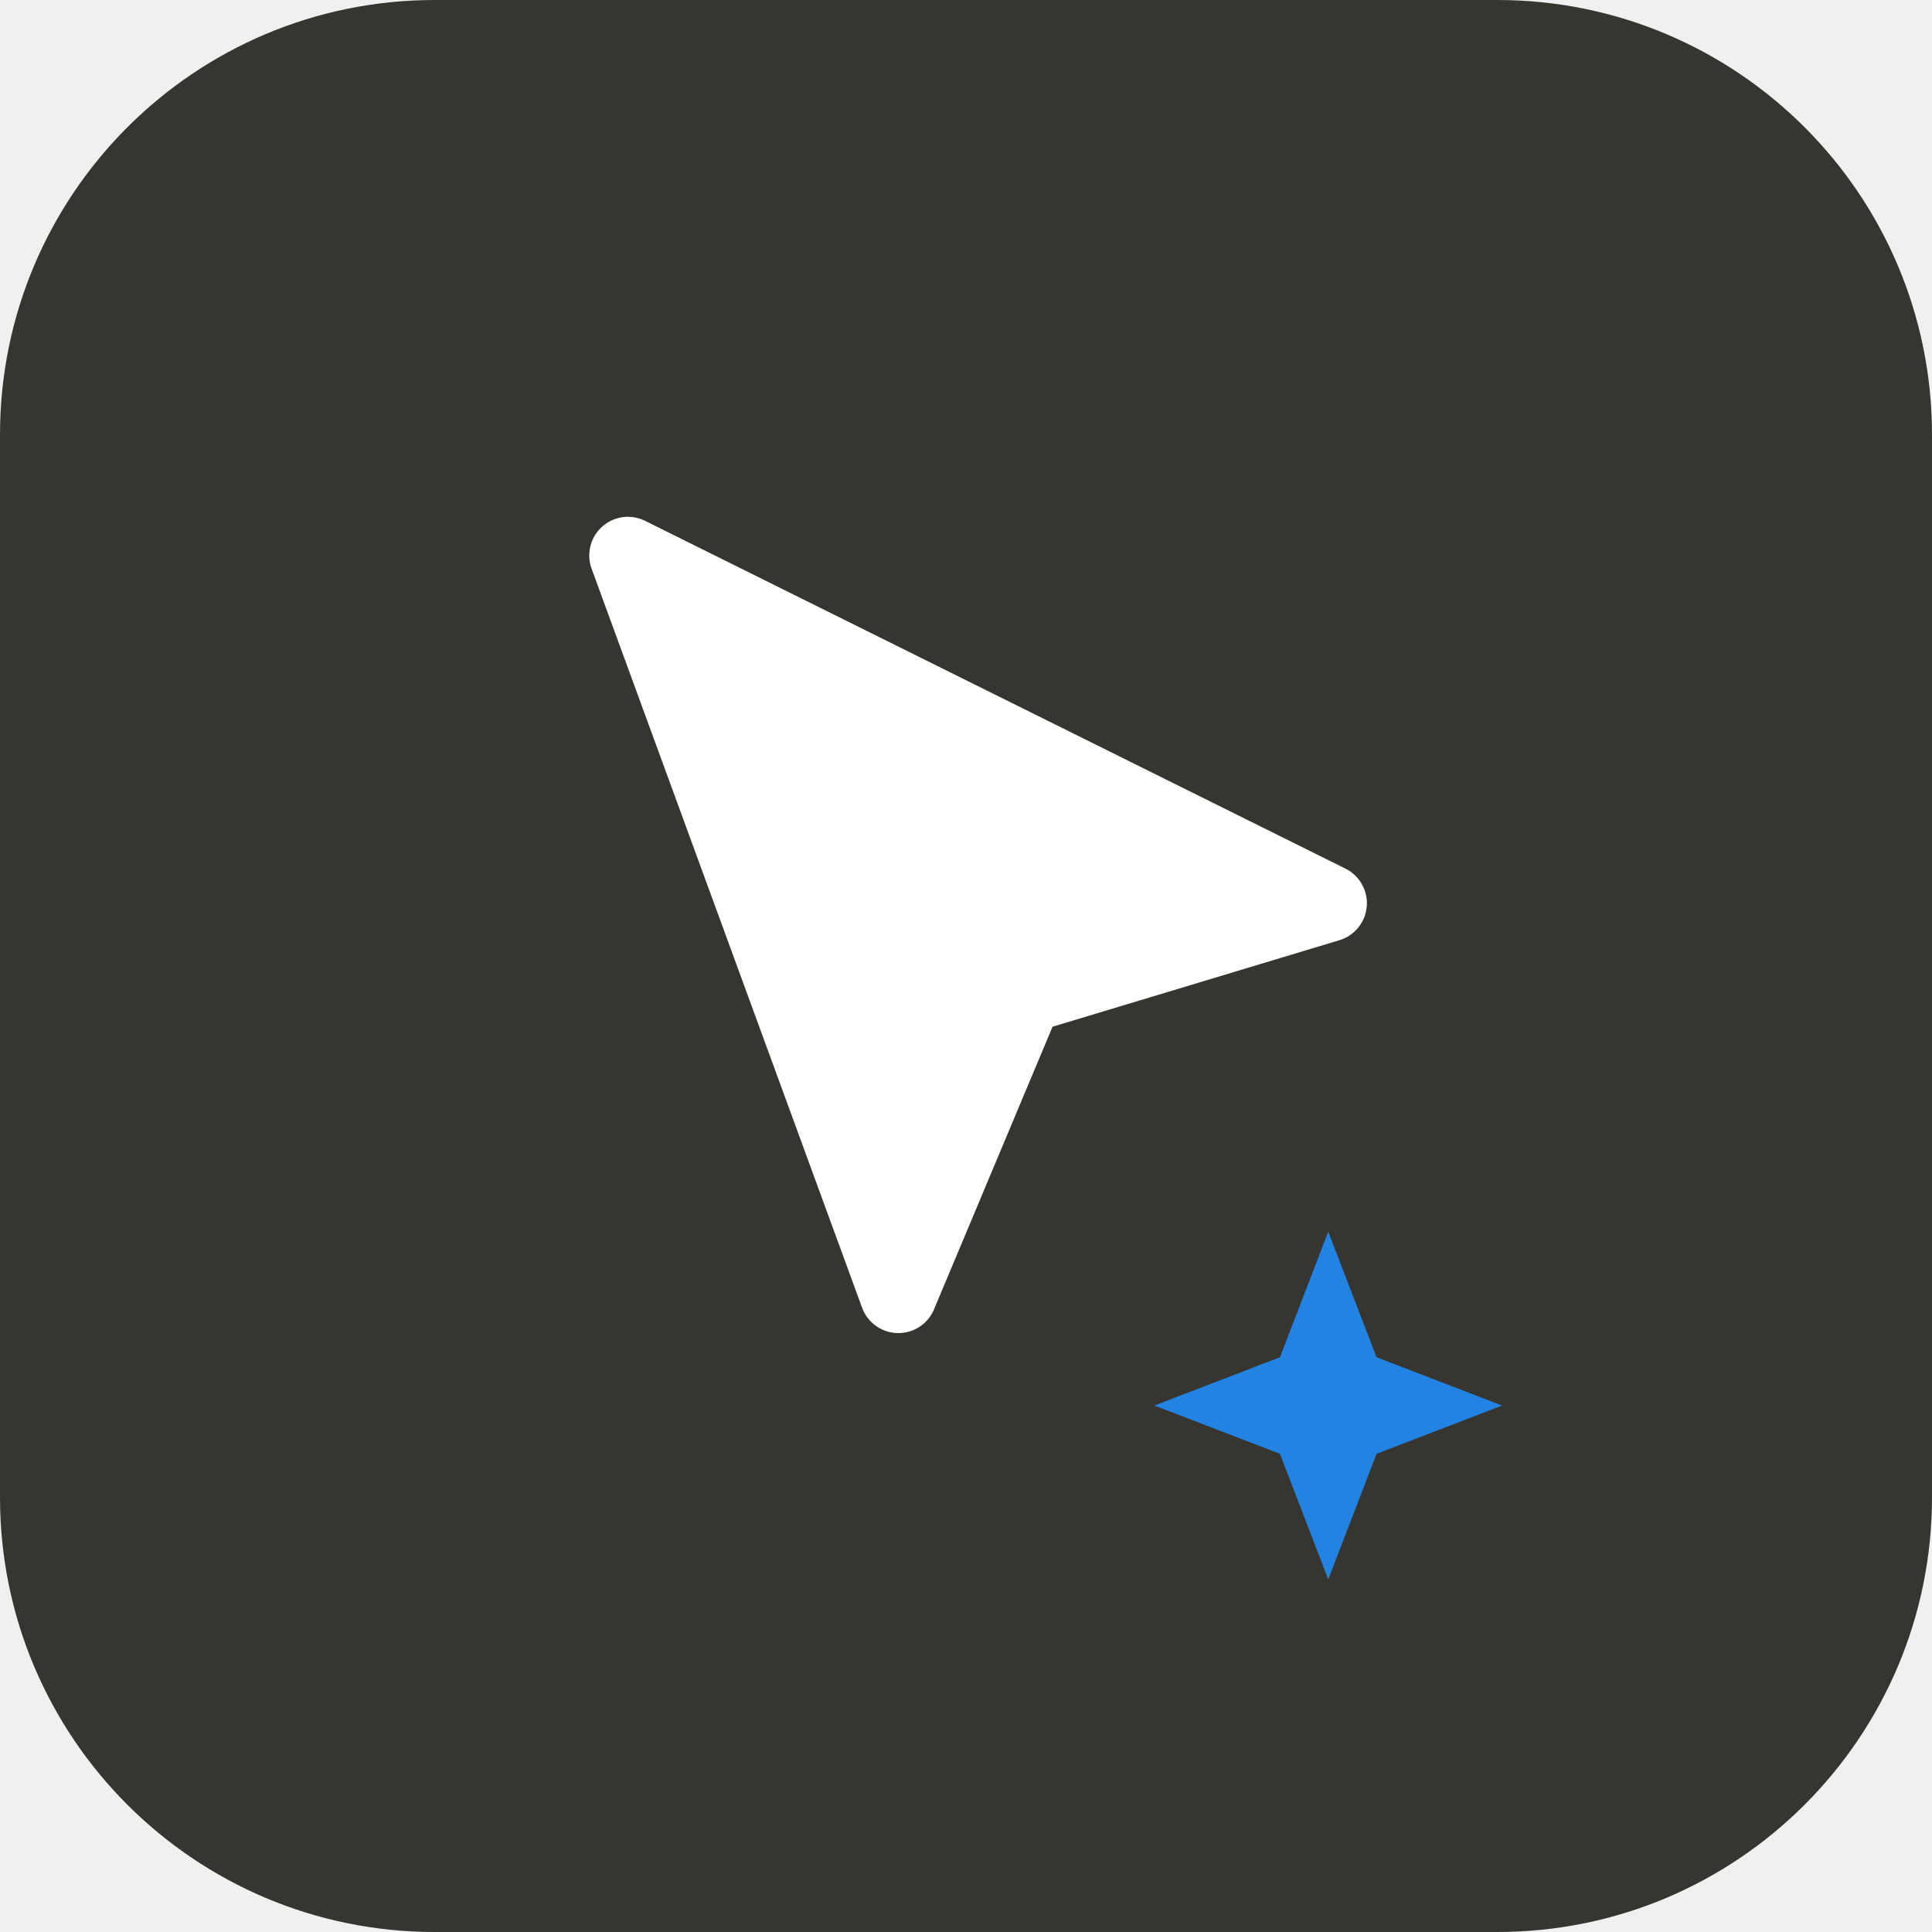
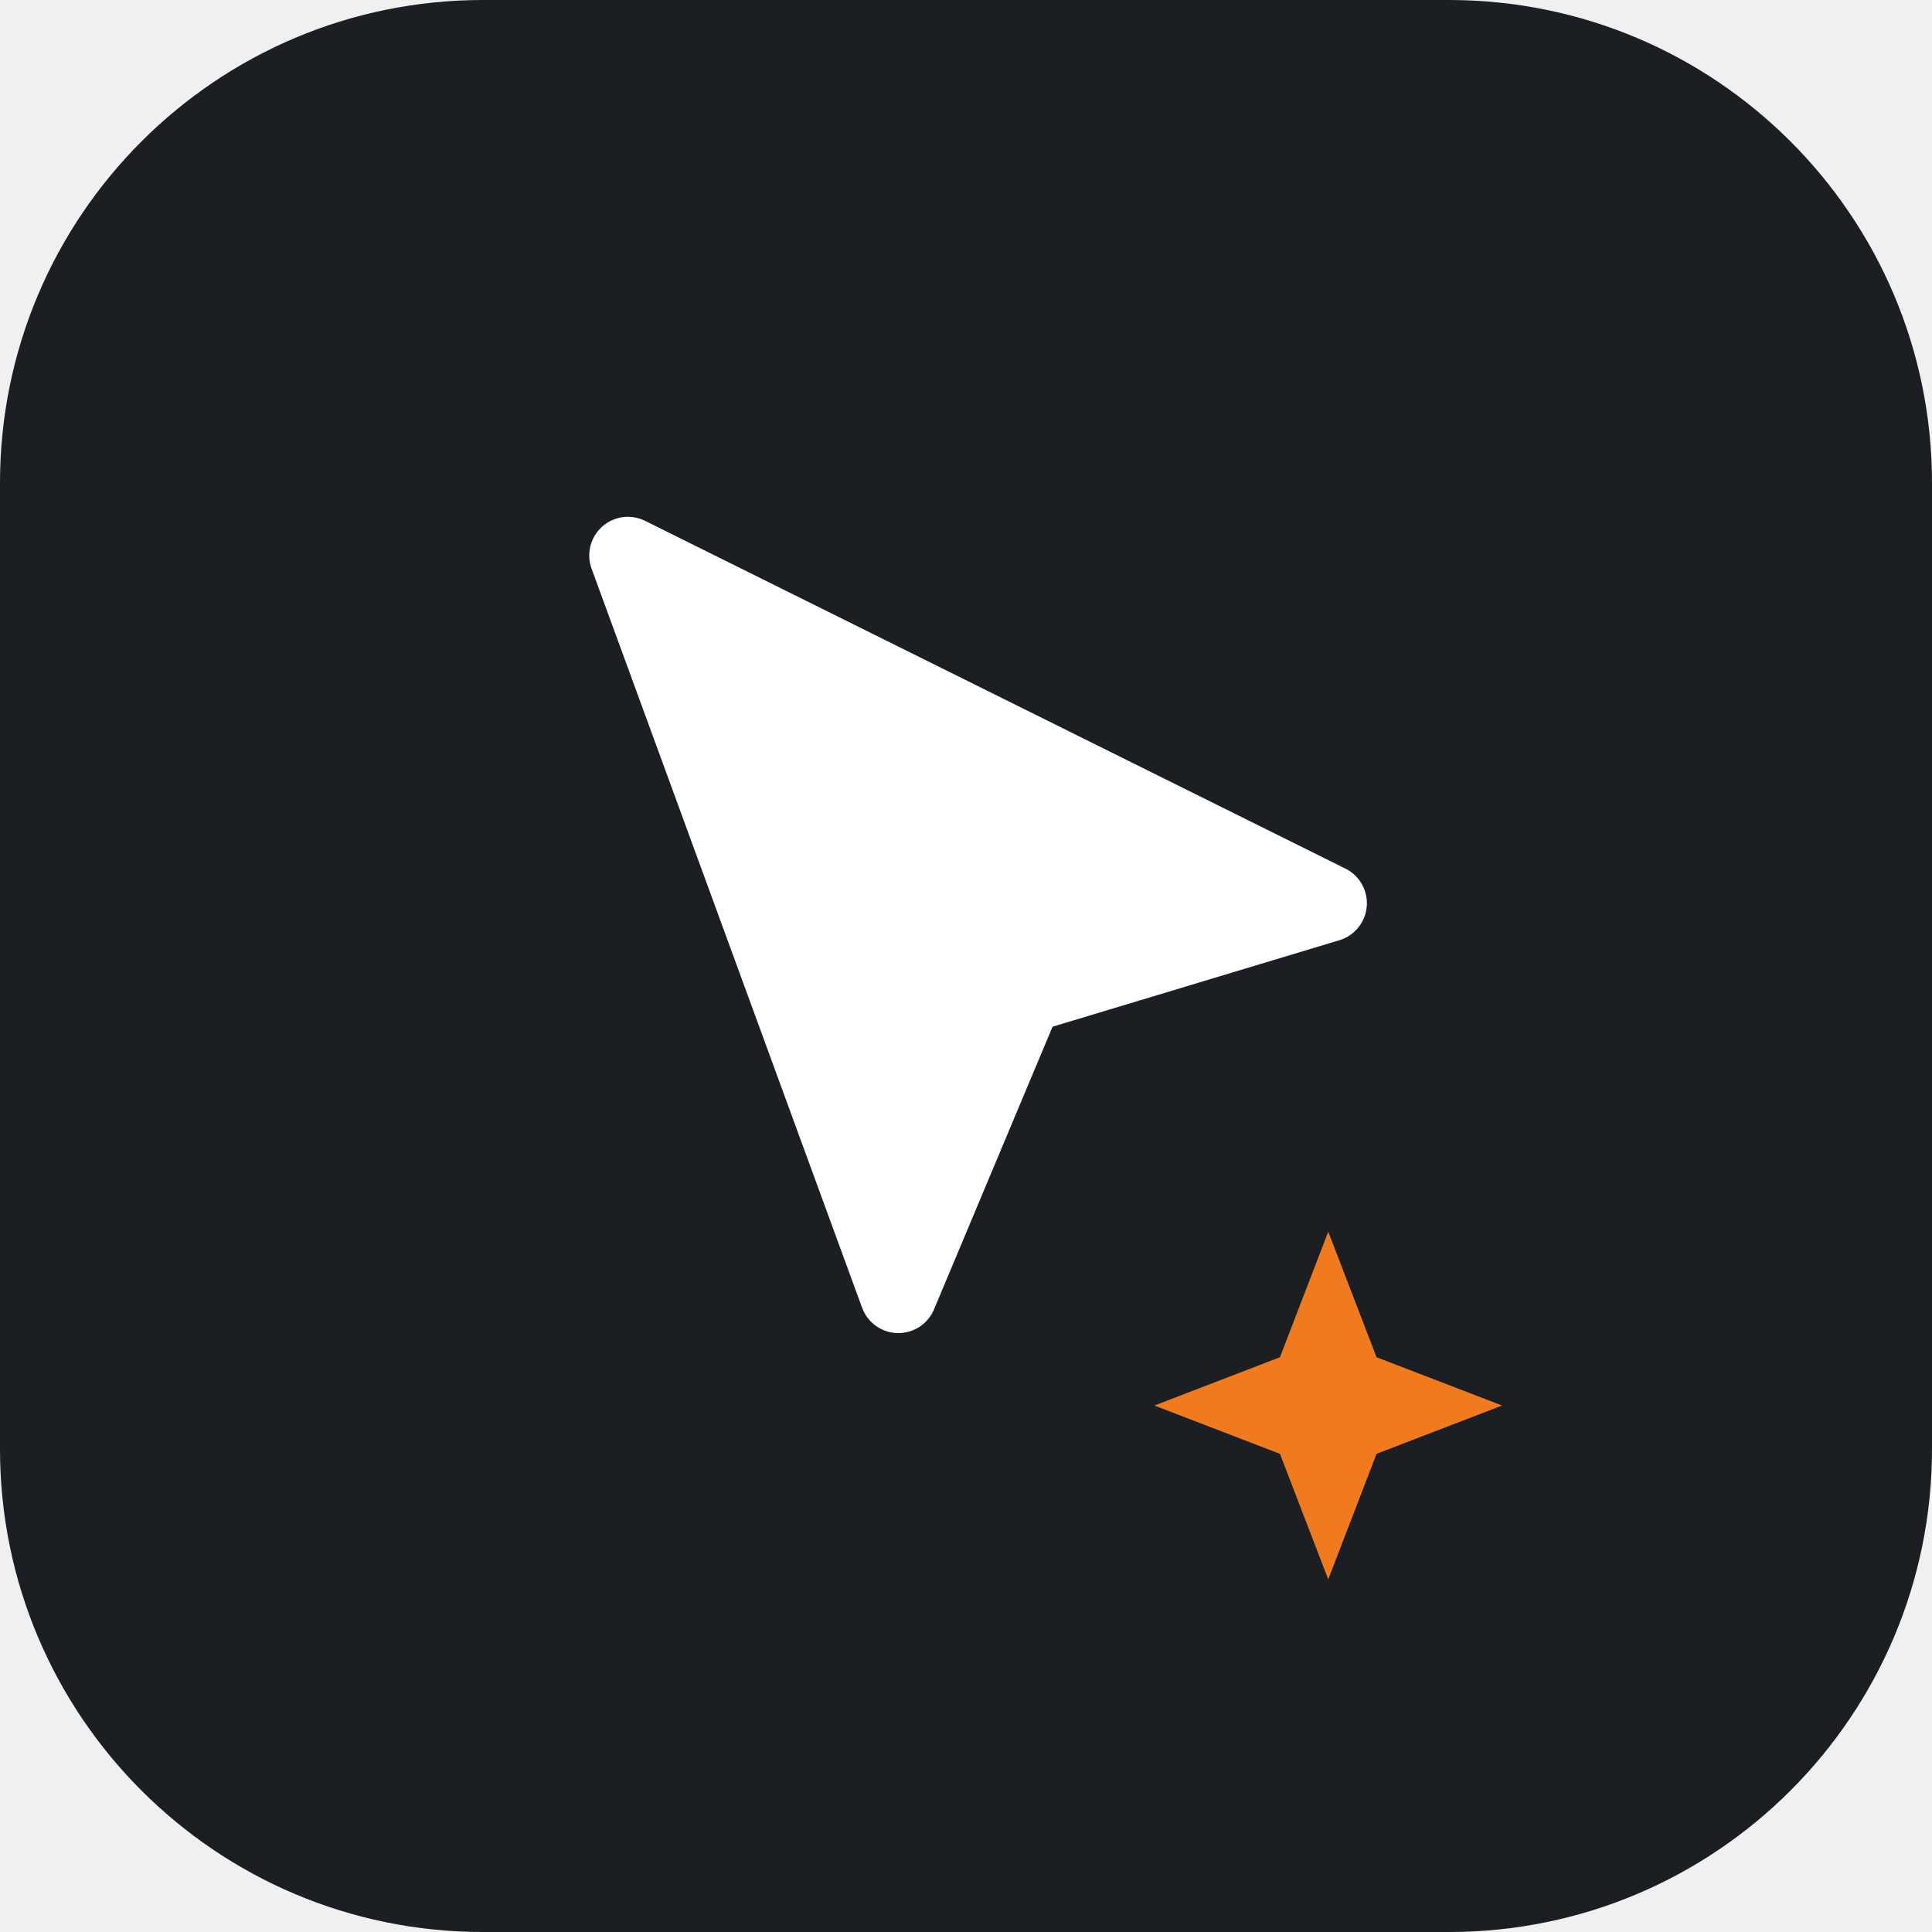
<svg xmlns="http://www.w3.org/2000/svg" viewBox="0 0 40 40">
-   <rect width="40" height="40" rx="9" fill="#37352F" />
+   <rect width="40" height="40" rx="10" fill="#1B1E22" />
  <path d="M13 11.5l14.5 7.2-6.3 1.9-2.6 6.2z" fill="#FFFFFF" stroke="#FFFFFF" stroke-width="1.6" stroke-linejoin="round" />
-   <path d="M27.5 25.5l1 2.6 2.6 1-2.6 1-1 2.6-1-2.6-2.6-1 2.6-1z" fill="#2383E2" />
+   <path d="M27.5 25.5l1 2.6 2.6 1-2.6 1-1 2.6-1-2.6-2.6-1 2.6-1z" fill="#F07B1F" />
</svg>
